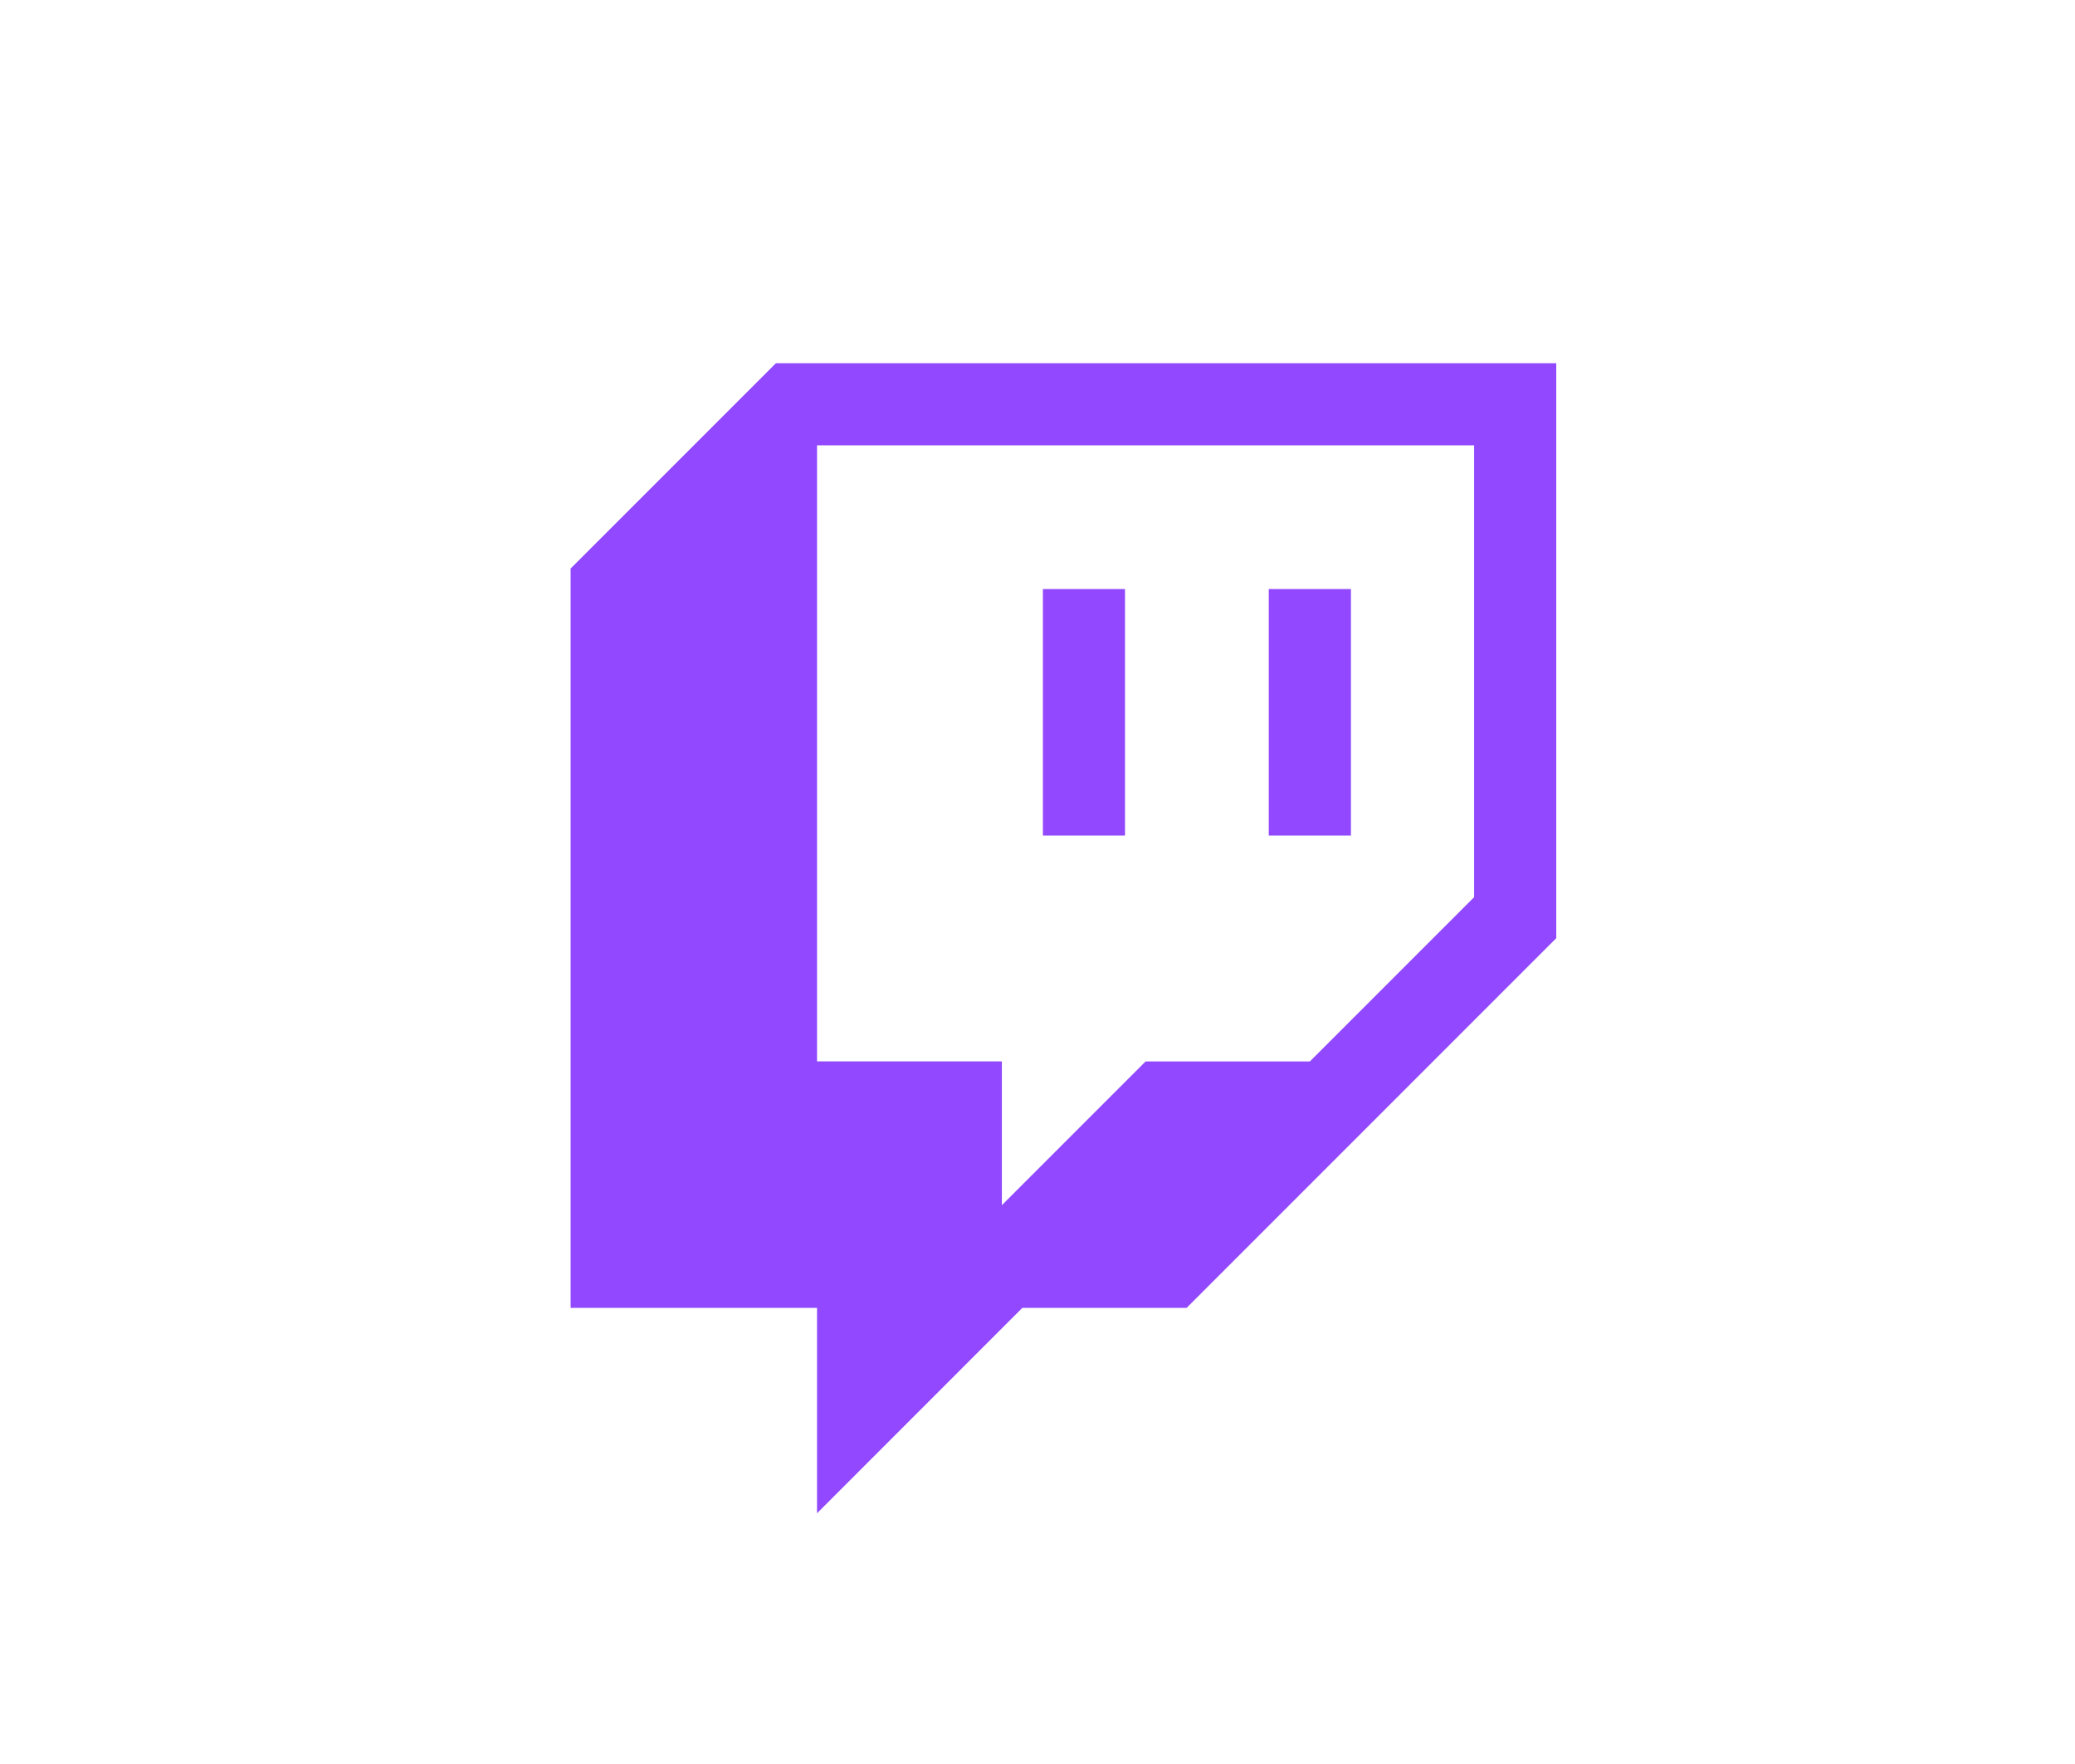
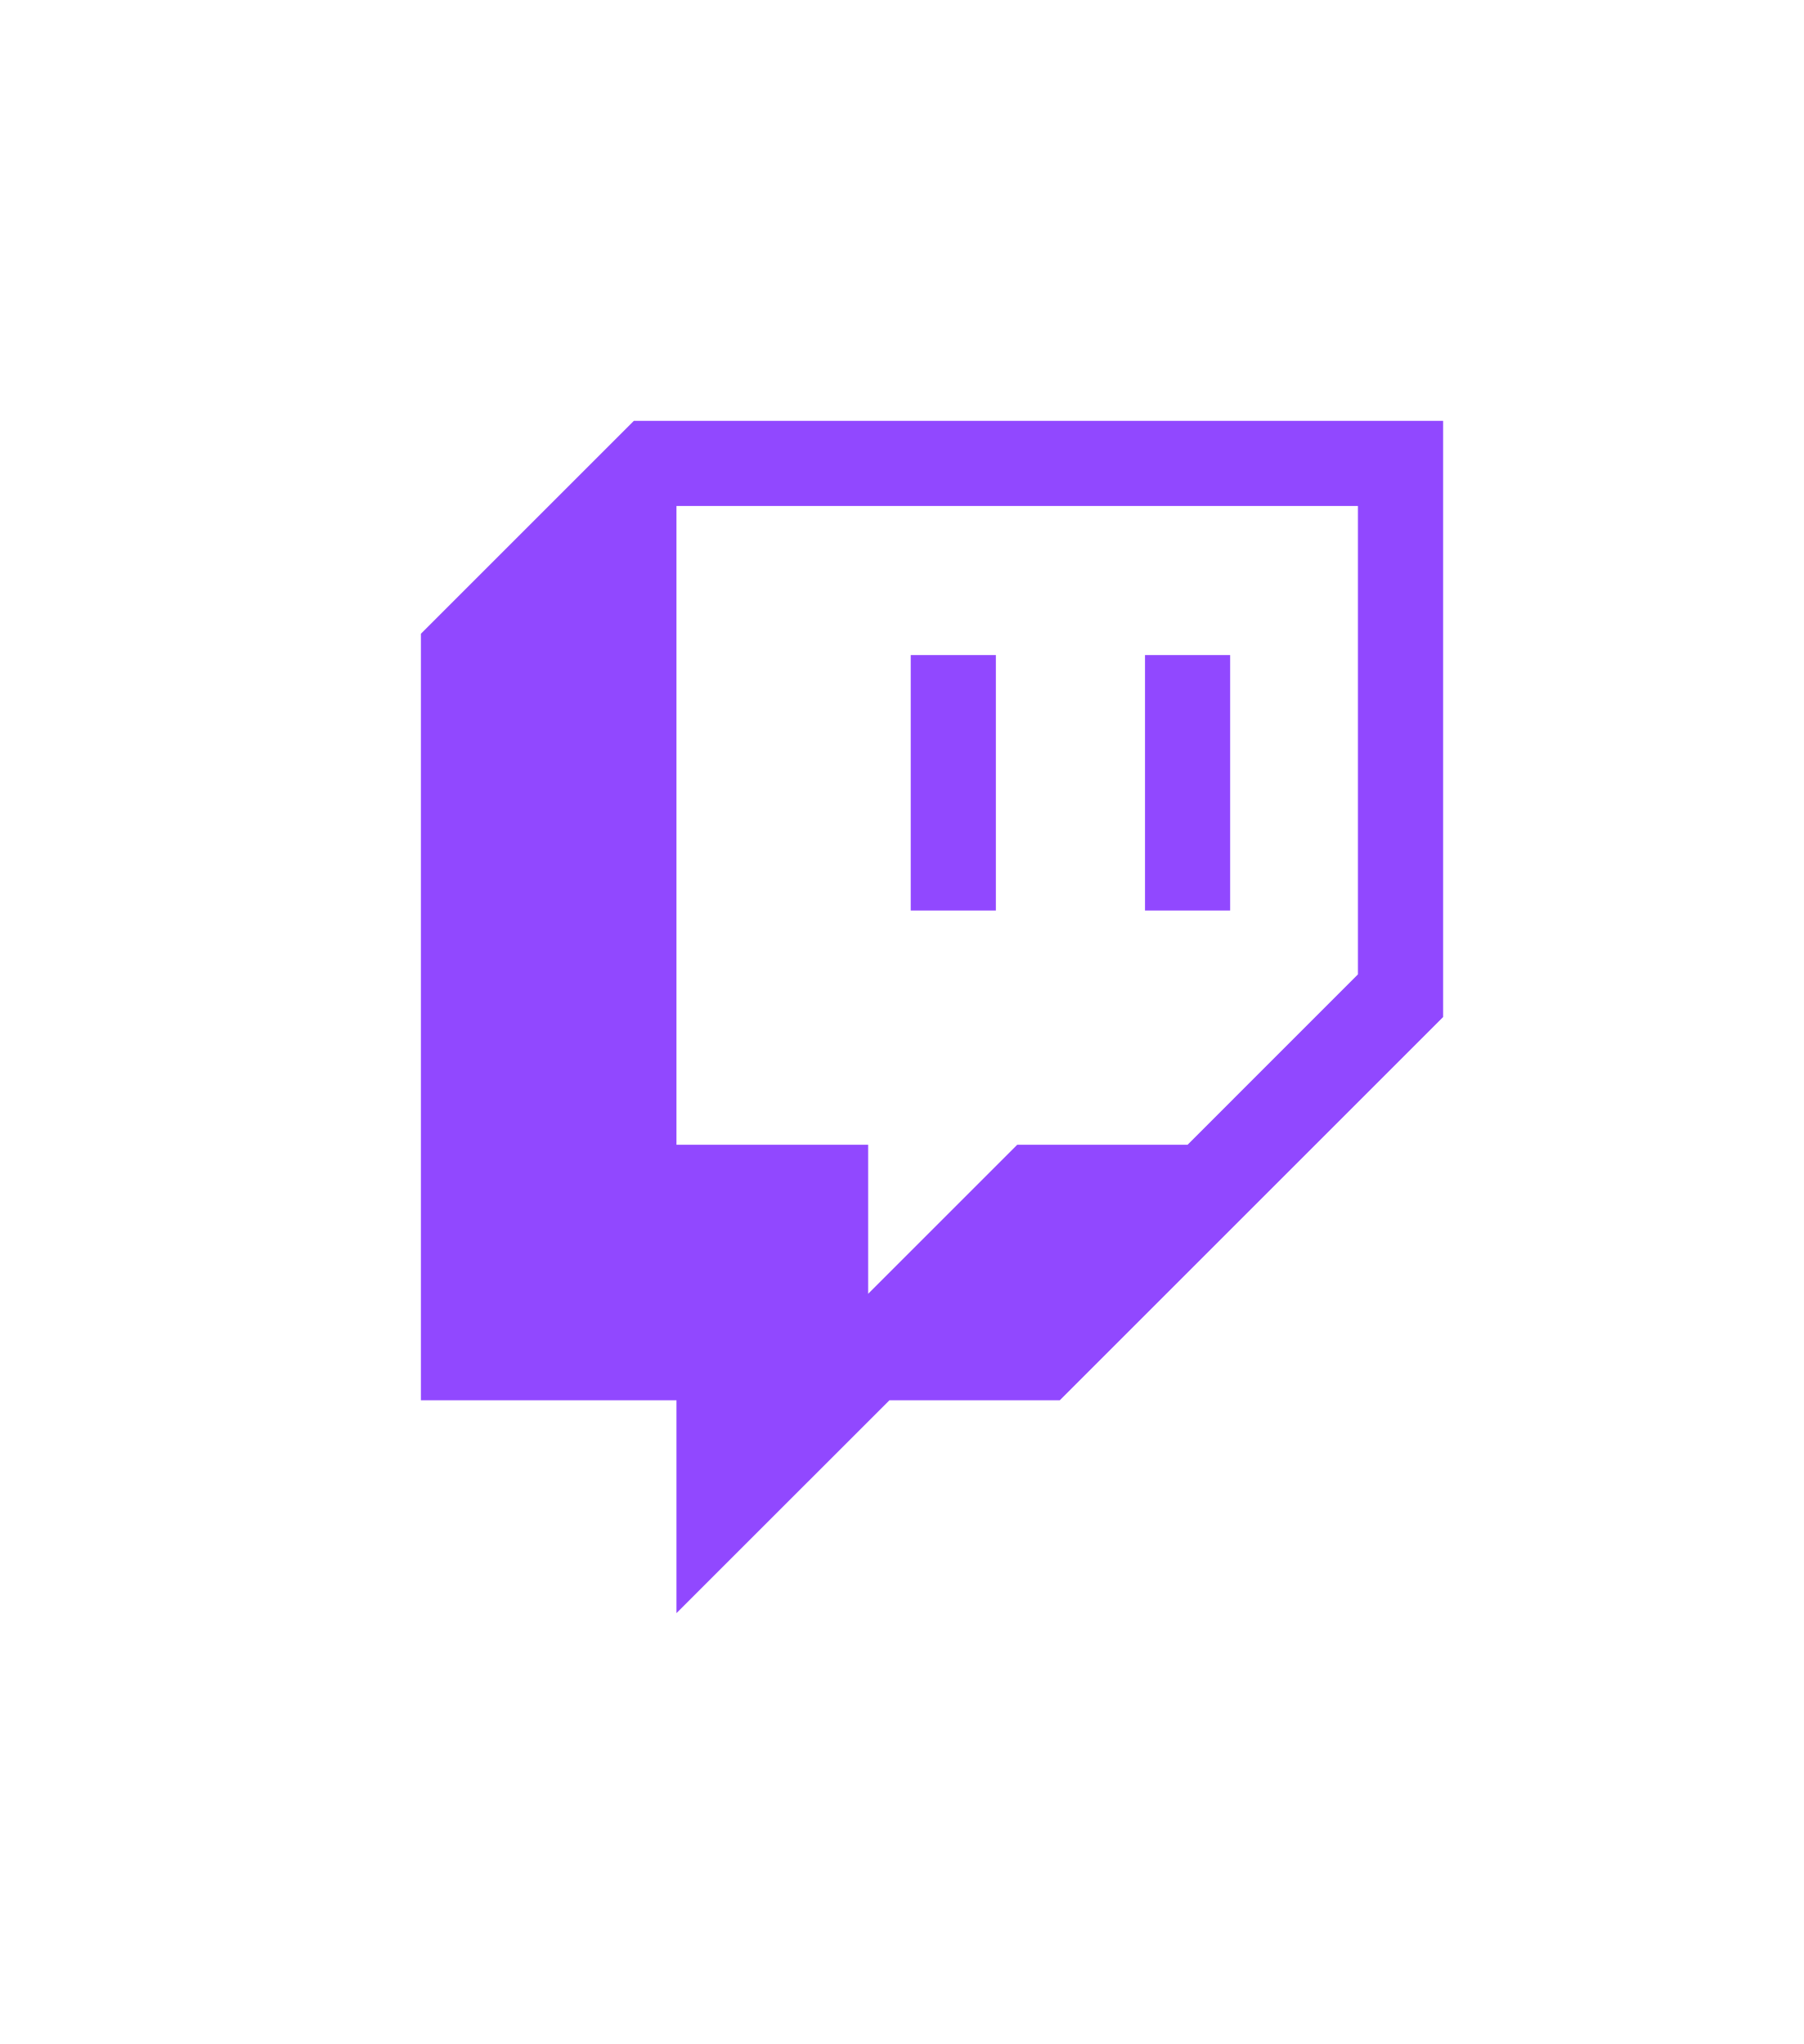
- <svg xmlns="http://www.w3.org/2000/svg" width="40" height="34" viewBox="0 0 40 34">
-   <g fill="none" fill-rule="evenodd">
-     <path fill="#9148FF" d="M14.958 7H30v11.083l-7.125 7.125h-3.167l-3.958 3.959v-3.959H11v-14.25L14.958 7zm.792 1.583v11.875h3.563v2.771l2.77-2.77h3.167l3.167-3.167V8.583H15.75zm8.708 7.521v-4.75h1.584v4.75h-1.584zm-4.354 0v-4.75h1.583v4.75h-1.583z" />
-   </g>
+ <svg xmlns="http://www.w3.org/2000/svg" width="30" height="34" viewBox="0 0 30 34" fill="none">
+   <rect opacity="0.01" width="30" height="34" fill="#D8D8D8" />
+   <path fill-rule="evenodd" clip-rule="evenodd" d="M10.542 7L7 10.542V23.292H11.25V26.833L14.792 23.292H17.625L24 16.917V7H10.542ZM11.25 8.417H22.583V16.208L19.75 19.042H16.917L14.438 21.521V19.042H11.25V8.417ZM19.042 15.146H20.458V10.896H19.042V15.146ZM16.562 15.146H15.146V10.896H16.562V15.146Z" fill="#9148FF" />
</svg>
